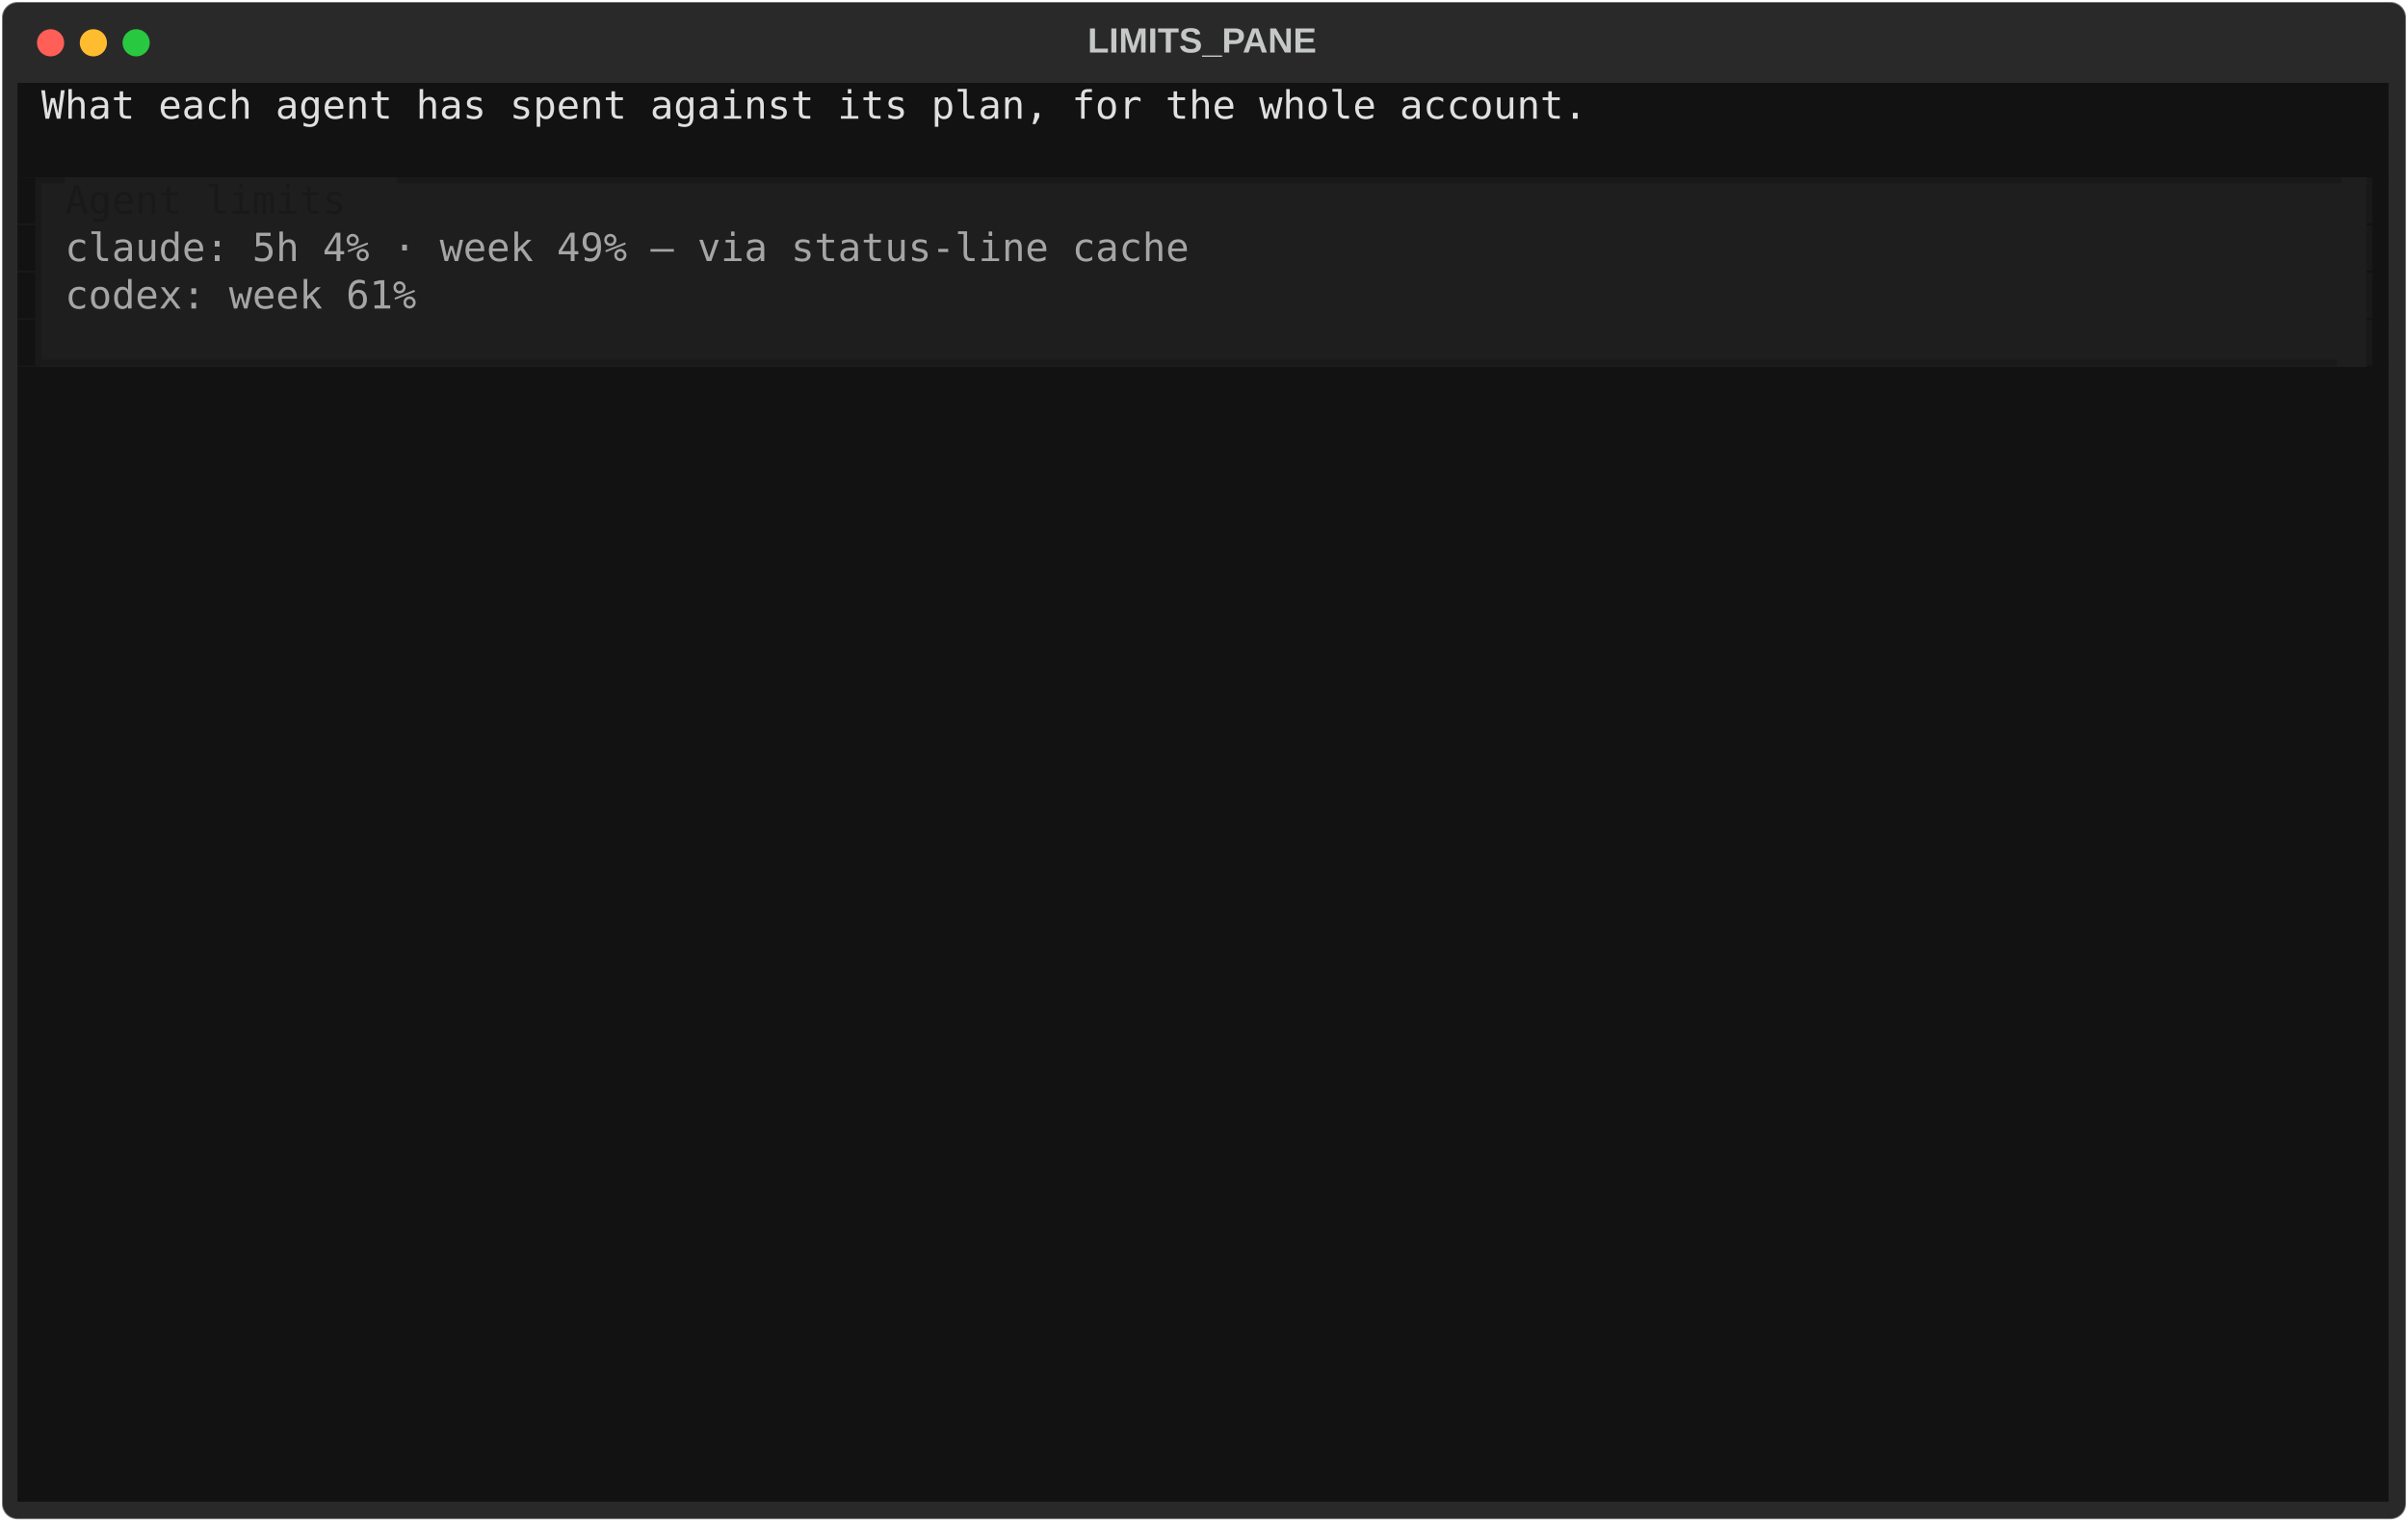
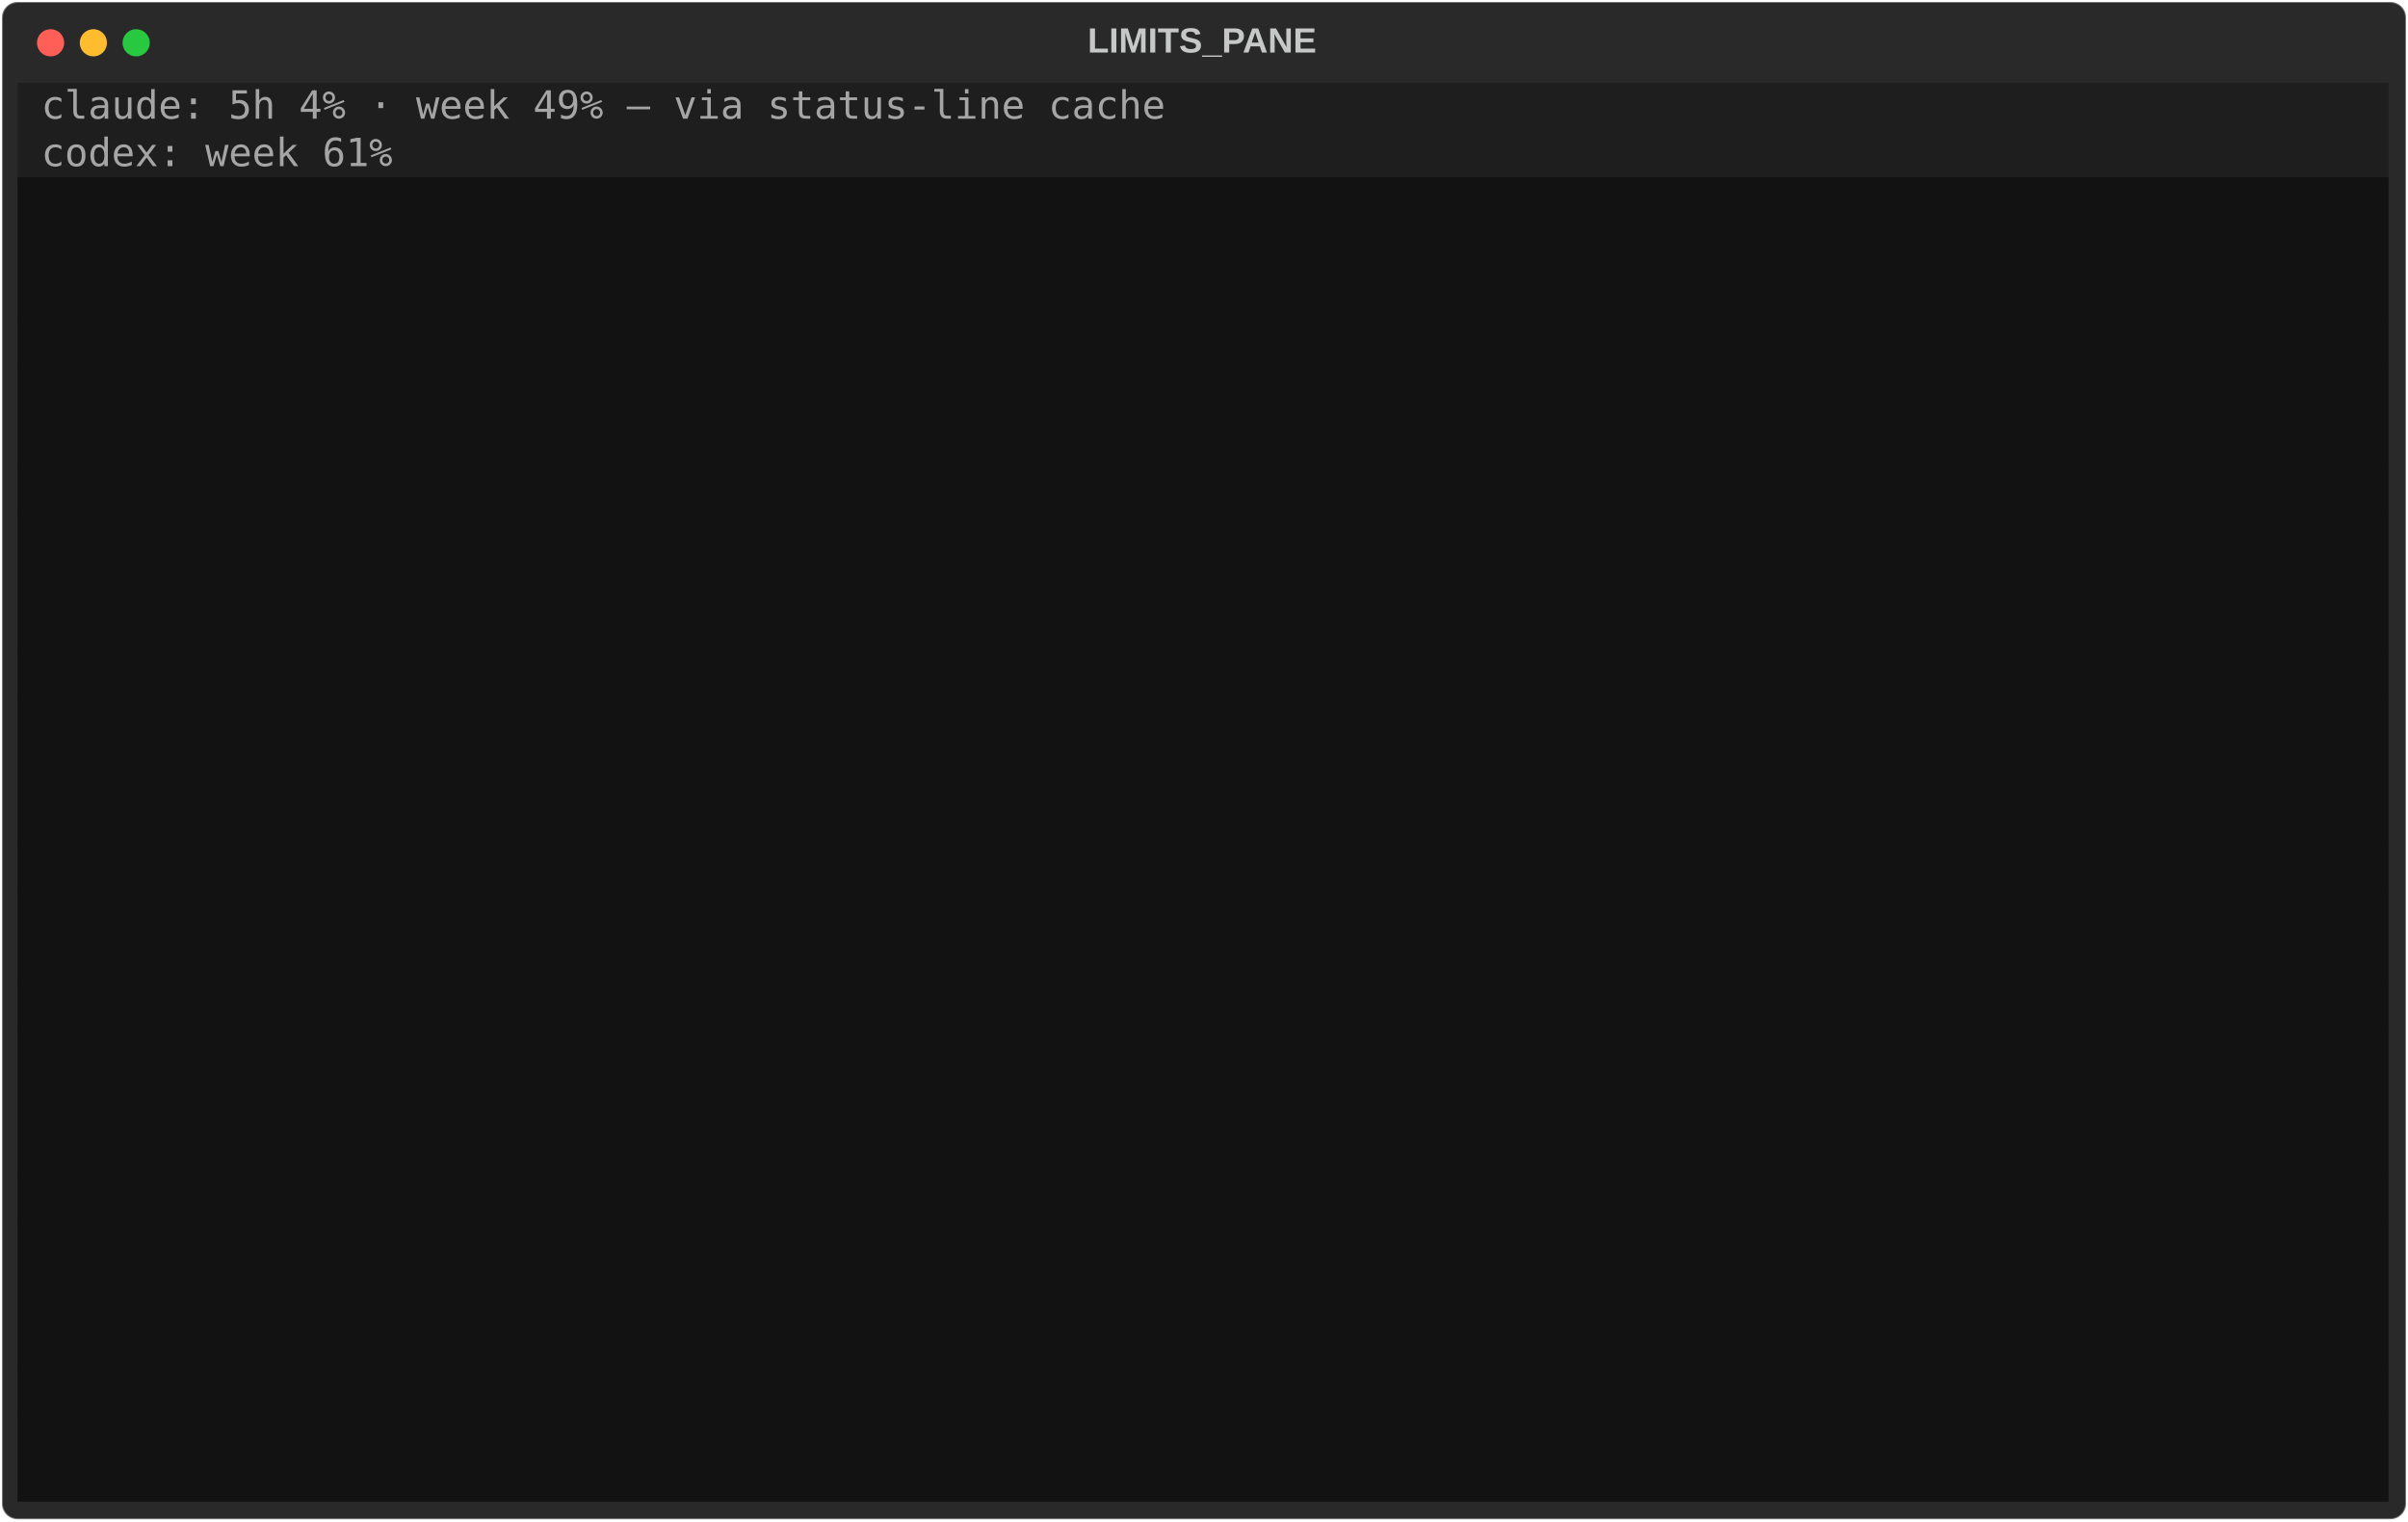
<svg xmlns="http://www.w3.org/2000/svg" class="rich-terminal" viewBox="0 0 1238 782.0">
  <style>

    @font-face {
        font-family: "Fira Code";
        src: local("FiraCode-Regular"),
                url("https://cdnjs.cloudflare.com/ajax/libs/firacode/6.2.0/woff2/FiraCode-Regular.woff2") format("woff2"),
                url("https://cdnjs.cloudflare.com/ajax/libs/firacode/6.2.0/woff/FiraCode-Regular.woff") format("woff");
        font-style: normal;
        font-weight: 400;
    }
    @font-face {
        font-family: "Fira Code";
        src: local("FiraCode-Bold"),
                url("https://cdnjs.cloudflare.com/ajax/libs/firacode/6.2.0/woff2/FiraCode-Bold.woff2") format("woff2"),
                url("https://cdnjs.cloudflare.com/ajax/libs/firacode/6.2.0/woff/FiraCode-Bold.woff") format("woff");
        font-style: bold;
        font-weight: 700;
    }

-     .terminal-287644385-matrix {
+     .terminal-1310638506-matrix {
        font-family: Fira Code, monospace;
        font-size: 20px;
        line-height: 24.4px;
        font-variant-east-asian: full-width;
    }

-     .terminal-287644385-title {
+     .terminal-1310638506-title {
        font-size: 18px;
        font-weight: bold;
        font-family: arial;
    }

-     .terminal-287644385-r1 { fill: #c5c8c6 }
- .terminal-287644385-r2 { fill: #e0e0e0 }
- .terminal-287644385-r3 { fill: #121212 }
- .terminal-287644385-r4 { fill: #191919 }
- .terminal-287644385-r5 { fill: #a5a5a5 }
+     .terminal-1310638506-r1 { fill: #c5c8c6 }
+ .terminal-1310638506-r2 { fill: #a5a5a5 }
    </style>
  <defs>
-     <clipPath id="terminal-287644385-clip-terminal">
+     <clipPath id="terminal-1310638506-clip-terminal">
      <rect x="0" y="0" width="1219.0" height="731.0" />
    </clipPath>
-     <clipPath id="terminal-287644385-line-0">
+     <clipPath id="terminal-1310638506-line-0">
      <rect x="0" y="1.5" width="1220" height="24.65" />
    </clipPath>
-     <clipPath id="terminal-287644385-line-1">
+     <clipPath id="terminal-1310638506-line-1">
      <rect x="0" y="25.9" width="1220" height="24.65" />
    </clipPath>
-     <clipPath id="terminal-287644385-line-2">
+     <clipPath id="terminal-1310638506-line-2">
      <rect x="0" y="50.3" width="1220" height="24.65" />
    </clipPath>
-     <clipPath id="terminal-287644385-line-3">
+     <clipPath id="terminal-1310638506-line-3">
      <rect x="0" y="74.7" width="1220" height="24.65" />
    </clipPath>
-     <clipPath id="terminal-287644385-line-4">
+     <clipPath id="terminal-1310638506-line-4">
      <rect x="0" y="99.1" width="1220" height="24.65" />
    </clipPath>
-     <clipPath id="terminal-287644385-line-5">
+     <clipPath id="terminal-1310638506-line-5">
      <rect x="0" y="123.5" width="1220" height="24.65" />
    </clipPath>
-     <clipPath id="terminal-287644385-line-6">
+     <clipPath id="terminal-1310638506-line-6">
      <rect x="0" y="147.9" width="1220" height="24.65" />
    </clipPath>
-     <clipPath id="terminal-287644385-line-7">
+     <clipPath id="terminal-1310638506-line-7">
      <rect x="0" y="172.3" width="1220" height="24.65" />
    </clipPath>
-     <clipPath id="terminal-287644385-line-8">
+     <clipPath id="terminal-1310638506-line-8">
      <rect x="0" y="196.7" width="1220" height="24.65" />
    </clipPath>
-     <clipPath id="terminal-287644385-line-9">
+     <clipPath id="terminal-1310638506-line-9">
      <rect x="0" y="221.1" width="1220" height="24.65" />
    </clipPath>
-     <clipPath id="terminal-287644385-line-10">
+     <clipPath id="terminal-1310638506-line-10">
      <rect x="0" y="245.5" width="1220" height="24.65" />
    </clipPath>
-     <clipPath id="terminal-287644385-line-11">
+     <clipPath id="terminal-1310638506-line-11">
      <rect x="0" y="269.9" width="1220" height="24.65" />
    </clipPath>
-     <clipPath id="terminal-287644385-line-12">
+     <clipPath id="terminal-1310638506-line-12">
      <rect x="0" y="294.3" width="1220" height="24.65" />
    </clipPath>
-     <clipPath id="terminal-287644385-line-13">
+     <clipPath id="terminal-1310638506-line-13">
      <rect x="0" y="318.7" width="1220" height="24.65" />
    </clipPath>
-     <clipPath id="terminal-287644385-line-14">
+     <clipPath id="terminal-1310638506-line-14">
      <rect x="0" y="343.1" width="1220" height="24.65" />
    </clipPath>
-     <clipPath id="terminal-287644385-line-15">
+     <clipPath id="terminal-1310638506-line-15">
      <rect x="0" y="367.5" width="1220" height="24.65" />
    </clipPath>
-     <clipPath id="terminal-287644385-line-16">
+     <clipPath id="terminal-1310638506-line-16">
      <rect x="0" y="391.9" width="1220" height="24.65" />
    </clipPath>
-     <clipPath id="terminal-287644385-line-17">
+     <clipPath id="terminal-1310638506-line-17">
      <rect x="0" y="416.3" width="1220" height="24.65" />
    </clipPath>
-     <clipPath id="terminal-287644385-line-18">
+     <clipPath id="terminal-1310638506-line-18">
      <rect x="0" y="440.7" width="1220" height="24.65" />
    </clipPath>
-     <clipPath id="terminal-287644385-line-19">
+     <clipPath id="terminal-1310638506-line-19">
      <rect x="0" y="465.1" width="1220" height="24.65" />
    </clipPath>
-     <clipPath id="terminal-287644385-line-20">
+     <clipPath id="terminal-1310638506-line-20">
      <rect x="0" y="489.5" width="1220" height="24.65" />
    </clipPath>
-     <clipPath id="terminal-287644385-line-21">
+     <clipPath id="terminal-1310638506-line-21">
      <rect x="0" y="513.9" width="1220" height="24.65" />
    </clipPath>
-     <clipPath id="terminal-287644385-line-22">
+     <clipPath id="terminal-1310638506-line-22">
      <rect x="0" y="538.3" width="1220" height="24.65" />
    </clipPath>
-     <clipPath id="terminal-287644385-line-23">
+     <clipPath id="terminal-1310638506-line-23">
      <rect x="0" y="562.7" width="1220" height="24.65" />
    </clipPath>
-     <clipPath id="terminal-287644385-line-24">
+     <clipPath id="terminal-1310638506-line-24">
      <rect x="0" y="587.1" width="1220" height="24.65" />
    </clipPath>
-     <clipPath id="terminal-287644385-line-25">
+     <clipPath id="terminal-1310638506-line-25">
      <rect x="0" y="611.5" width="1220" height="24.65" />
    </clipPath>
-     <clipPath id="terminal-287644385-line-26">
+     <clipPath id="terminal-1310638506-line-26">
      <rect x="0" y="635.9" width="1220" height="24.65" />
    </clipPath>
-     <clipPath id="terminal-287644385-line-27">
+     <clipPath id="terminal-1310638506-line-27">
      <rect x="0" y="660.3" width="1220" height="24.65" />
    </clipPath>
-     <clipPath id="terminal-287644385-line-28">
+     <clipPath id="terminal-1310638506-line-28">
      <rect x="0" y="684.7" width="1220" height="24.65" />
    </clipPath>
  </defs>
  <rect fill="#292929" stroke="rgba(255,255,255,0.35)" stroke-width="1" x="1" y="1" width="1236" height="780" rx="8" />
-   <text class="terminal-287644385-title" fill="#c5c8c6" text-anchor="middle" x="618" y="27">LIMITS_PANE</text>
+   <text class="terminal-1310638506-title" fill="#c5c8c6" text-anchor="middle" x="618" y="27">LIMITS_PANE</text>
  <g transform="translate(26,22)">
    <circle cx="0" cy="0" r="7" fill="#ff5f57" />
    <circle cx="22" cy="0" r="7" fill="#febc2e" />
    <circle cx="44" cy="0" r="7" fill="#28c840" />
  </g>
-   <g transform="translate(9, 41)" clip-path="url(#terminal-287644385-clip-terminal)">
-     <rect fill="#121212" x="0" y="1.5" width="12.2" height="24.65" shape-rendering="crispEdges" />
-     <rect fill="#121212" x="12.2" y="1.5" width="805.2" height="24.65" shape-rendering="crispEdges" />
-     <rect fill="#121212" x="817.4" y="1.5" width="390.4" height="24.65" shape-rendering="crispEdges" />
-     <rect fill="#121212" x="1207.8" y="1.5" width="12.2" height="24.65" shape-rendering="crispEdges" />
-     <rect fill="#121212" x="0" y="25.9" width="12.2" height="24.65" shape-rendering="crispEdges" />
-     <rect fill="#121212" x="12.2" y="25.9" width="1195.6" height="24.65" shape-rendering="crispEdges" />
-     <rect fill="#121212" x="1207.8" y="25.9" width="12.2" height="24.65" shape-rendering="crispEdges" />
-     <rect fill="#191919" x="0" y="50.3" width="12.2" height="24.65" shape-rendering="crispEdges" />
-     <rect fill="#1e1e1e" x="12.2" y="50.3" width="12.2" height="24.65" shape-rendering="crispEdges" />
-     <rect fill="#1e1e1e" x="24.4" y="50.3" width="170.8" height="24.65" shape-rendering="crispEdges" />
-     <rect fill="#1e1e1e" x="195.2" y="50.3" width="1012.6" height="24.65" shape-rendering="crispEdges" />
-     <rect fill="#121212" x="1207.8" y="50.3" width="12.2" height="24.65" shape-rendering="crispEdges" />
-     <rect fill="#191919" x="0" y="74.7" width="12.2" height="24.65" shape-rendering="crispEdges" />
-     <rect fill="#1e1e1e" x="12.2" y="74.7" width="12.2" height="24.65" shape-rendering="crispEdges" />
-     <rect fill="#1e1e1e" x="24.4" y="74.7" width="585.6" height="24.65" shape-rendering="crispEdges" />
-     <rect fill="#1e1e1e" x="610" y="74.7" width="585.6" height="24.65" shape-rendering="crispEdges" />
-     <rect fill="#1e1e1e" x="1195.6" y="74.7" width="12.2" height="24.65" shape-rendering="crispEdges" />
-     <rect fill="#121212" x="1207.8" y="74.7" width="12.2" height="24.65" shape-rendering="crispEdges" />
-     <rect fill="#191919" x="0" y="99.1" width="12.2" height="24.65" shape-rendering="crispEdges" />
-     <rect fill="#1e1e1e" x="12.2" y="99.1" width="12.2" height="24.65" shape-rendering="crispEdges" />
-     <rect fill="#1e1e1e" x="24.4" y="99.1" width="183" height="24.65" shape-rendering="crispEdges" />
-     <rect fill="#1e1e1e" x="207.4" y="99.1" width="988.2" height="24.65" shape-rendering="crispEdges" />
-     <rect fill="#1e1e1e" x="1195.6" y="99.1" width="12.2" height="24.65" shape-rendering="crispEdges" />
-     <rect fill="#121212" x="1207.8" y="99.1" width="12.2" height="24.65" shape-rendering="crispEdges" />
-     <rect fill="#191919" x="0" y="123.5" width="12.2" height="24.65" shape-rendering="crispEdges" />
-     <rect fill="#1e1e1e" x="12.2" y="123.5" width="1195.6" height="24.65" shape-rendering="crispEdges" />
-     <rect fill="#121212" x="1207.8" y="123.5" width="12.2" height="24.65" shape-rendering="crispEdges" />
+   <g transform="translate(9, 41)" clip-path="url(#terminal-1310638506-clip-terminal)">
+     <rect fill="#1e1e1e" x="0" y="1.5" width="12.2" height="24.65" shape-rendering="crispEdges" />
+     <rect fill="#1e1e1e" x="12.2" y="1.5" width="585.6" height="24.65" shape-rendering="crispEdges" />
+     <rect fill="#1e1e1e" x="597.8" y="1.5" width="610" height="24.65" shape-rendering="crispEdges" />
+     <rect fill="#1e1e1e" x="1207.8" y="1.5" width="12.2" height="24.65" shape-rendering="crispEdges" />
+     <rect fill="#1e1e1e" x="0" y="25.9" width="12.2" height="24.65" shape-rendering="crispEdges" />
+     <rect fill="#1e1e1e" x="12.2" y="25.9" width="183" height="24.65" shape-rendering="crispEdges" />
+     <rect fill="#1e1e1e" x="195.2" y="25.9" width="1012.6" height="24.65" shape-rendering="crispEdges" />
+     <rect fill="#1e1e1e" x="1207.8" y="25.9" width="12.2" height="24.65" shape-rendering="crispEdges" />
+     <rect fill="#121212" x="0" y="50.3" width="1220" height="24.65" shape-rendering="crispEdges" />
+     <rect fill="#121212" x="0" y="74.7" width="1220" height="24.65" shape-rendering="crispEdges" />
+     <rect fill="#121212" x="0" y="99.1" width="1220" height="24.65" shape-rendering="crispEdges" />
+     <rect fill="#121212" x="0" y="123.5" width="1220" height="24.65" shape-rendering="crispEdges" />
    <rect fill="#121212" x="0" y="147.9" width="1220" height="24.65" shape-rendering="crispEdges" />
    <rect fill="#121212" x="0" y="172.3" width="1220" height="24.65" shape-rendering="crispEdges" />
    <rect fill="#121212" x="0" y="196.7" width="1220" height="24.65" shape-rendering="crispEdges" />
    <rect fill="#121212" x="0" y="221.1" width="1220" height="24.65" shape-rendering="crispEdges" />
    <rect fill="#121212" x="0" y="245.5" width="1220" height="24.65" shape-rendering="crispEdges" />
    <rect fill="#121212" x="0" y="269.9" width="1220" height="24.65" shape-rendering="crispEdges" />
    <rect fill="#121212" x="0" y="294.3" width="1220" height="24.65" shape-rendering="crispEdges" />
    <rect fill="#121212" x="0" y="318.7" width="1220" height="24.65" shape-rendering="crispEdges" />
    <rect fill="#121212" x="0" y="343.1" width="1220" height="24.65" shape-rendering="crispEdges" />
    <rect fill="#121212" x="0" y="367.5" width="1220" height="24.65" shape-rendering="crispEdges" />
    <rect fill="#121212" x="0" y="391.9" width="1220" height="24.65" shape-rendering="crispEdges" />
    <rect fill="#121212" x="0" y="416.3" width="1220" height="24.65" shape-rendering="crispEdges" />
    <rect fill="#121212" x="0" y="440.7" width="1220" height="24.65" shape-rendering="crispEdges" />
    <rect fill="#121212" x="0" y="465.1" width="1220" height="24.65" shape-rendering="crispEdges" />
    <rect fill="#121212" x="0" y="489.5" width="1220" height="24.65" shape-rendering="crispEdges" />
    <rect fill="#121212" x="0" y="513.9" width="1220" height="24.65" shape-rendering="crispEdges" />
    <rect fill="#121212" x="0" y="538.3" width="1220" height="24.65" shape-rendering="crispEdges" />
    <rect fill="#121212" x="0" y="562.7" width="1220" height="24.65" shape-rendering="crispEdges" />
    <rect fill="#121212" x="0" y="587.1" width="1220" height="24.65" shape-rendering="crispEdges" />
    <rect fill="#121212" x="0" y="611.5" width="1220" height="24.65" shape-rendering="crispEdges" />
    <rect fill="#121212" x="0" y="635.9" width="1220" height="24.65" shape-rendering="crispEdges" />
    <rect fill="#121212" x="0" y="660.3" width="1220" height="24.65" shape-rendering="crispEdges" />
    <rect fill="#121212" x="0" y="684.7" width="1220" height="24.65" shape-rendering="crispEdges" />
    <rect fill="#121212" x="0" y="709.1" width="1220" height="24.65" shape-rendering="crispEdges" />
-     <g class="terminal-287644385-matrix">
-       <text class="terminal-287644385-r2" x="12.2" y="20" textLength="805.2" clip-path="url(#terminal-287644385-line-0)">What each agent has spent against its plan, for the whole account.</text>
-       <text class="terminal-287644385-r1" x="1220" y="20" textLength="12.2" clip-path="url(#terminal-287644385-line-0)">
- </text>
-       <text class="terminal-287644385-r1" x="1220" y="44.4" textLength="12.2" clip-path="url(#terminal-287644385-line-1)">
- </text>
-       <text class="terminal-287644385-r3" x="0" y="68.8" textLength="12.2" clip-path="url(#terminal-287644385-line-2)">▊</text>
-       <text class="terminal-287644385-r4" x="12.2" y="68.8" textLength="12.2" clip-path="url(#terminal-287644385-line-2)">▔</text>
-       <text class="terminal-287644385-r4" x="24.4" y="68.8" textLength="170.8" clip-path="url(#terminal-287644385-line-2)"> Agent limits </text>
-       <text class="terminal-287644385-r4" x="195.2" y="68.8" textLength="1012.6" clip-path="url(#terminal-287644385-line-2)">▔▔▔▔▔▔▔▔▔▔▔▔▔▔▔▔▔▔▔▔▔▔▔▔▔▔▔▔▔▔▔▔▔▔▔▔▔▔▔▔▔▔▔▔▔▔▔▔▔▔▔▔▔▔▔▔▔▔▔▔▔▔▔▔▔▔▔▔▔▔▔▔▔▔▔▔▔▔▔▔▔▔▔</text>
-       <text class="terminal-287644385-r4" x="1207.8" y="68.8" textLength="12.2" clip-path="url(#terminal-287644385-line-2)">▎</text>
-       <text class="terminal-287644385-r1" x="1220" y="68.8" textLength="12.2" clip-path="url(#terminal-287644385-line-2)">
- </text>
-       <text class="terminal-287644385-r3" x="0" y="93.2" textLength="12.2" clip-path="url(#terminal-287644385-line-3)">▊</text>
-       <text class="terminal-287644385-r5" x="24.4" y="93.2" textLength="585.6" clip-path="url(#terminal-287644385-line-3)">claude: 5h 4% · week 49% — via status-line cache</text>
-       <text class="terminal-287644385-r4" x="1207.8" y="93.2" textLength="12.2" clip-path="url(#terminal-287644385-line-3)">▎</text>
-       <text class="terminal-287644385-r1" x="1220" y="93.2" textLength="12.2" clip-path="url(#terminal-287644385-line-3)">
- </text>
-       <text class="terminal-287644385-r3" x="0" y="117.6" textLength="12.2" clip-path="url(#terminal-287644385-line-4)">▊</text>
-       <text class="terminal-287644385-r5" x="24.4" y="117.6" textLength="183" clip-path="url(#terminal-287644385-line-4)">codex: week 61%</text>
-       <text class="terminal-287644385-r4" x="1207.8" y="117.6" textLength="12.2" clip-path="url(#terminal-287644385-line-4)">▎</text>
-       <text class="terminal-287644385-r1" x="1220" y="117.6" textLength="12.2" clip-path="url(#terminal-287644385-line-4)">
- </text>
-       <text class="terminal-287644385-r3" x="0" y="142" textLength="12.2" clip-path="url(#terminal-287644385-line-5)">▊</text>
-       <text class="terminal-287644385-r4" x="12.2" y="142" textLength="1195.6" clip-path="url(#terminal-287644385-line-5)">▁▁▁▁▁▁▁▁▁▁▁▁▁▁▁▁▁▁▁▁▁▁▁▁▁▁▁▁▁▁▁▁▁▁▁▁▁▁▁▁▁▁▁▁▁▁▁▁▁▁▁▁▁▁▁▁▁▁▁▁▁▁▁▁▁▁▁▁▁▁▁▁▁▁▁▁▁▁▁▁▁▁▁▁▁▁▁▁▁▁▁▁▁▁▁▁▁▁</text>
-       <text class="terminal-287644385-r4" x="1207.8" y="142" textLength="12.2" clip-path="url(#terminal-287644385-line-5)">▎</text>
-       <text class="terminal-287644385-r1" x="1220" y="142" textLength="12.2" clip-path="url(#terminal-287644385-line-5)">
- </text>
-       <text class="terminal-287644385-r1" x="1220" y="166.4" textLength="12.2" clip-path="url(#terminal-287644385-line-6)">
- </text>
-       <text class="terminal-287644385-r1" x="1220" y="190.8" textLength="12.2" clip-path="url(#terminal-287644385-line-7)">
- </text>
-       <text class="terminal-287644385-r1" x="1220" y="215.2" textLength="12.2" clip-path="url(#terminal-287644385-line-8)">
- </text>
-       <text class="terminal-287644385-r1" x="1220" y="239.6" textLength="12.2" clip-path="url(#terminal-287644385-line-9)">
- </text>
-       <text class="terminal-287644385-r1" x="1220" y="264" textLength="12.2" clip-path="url(#terminal-287644385-line-10)">
- </text>
-       <text class="terminal-287644385-r1" x="1220" y="288.4" textLength="12.2" clip-path="url(#terminal-287644385-line-11)">
- </text>
-       <text class="terminal-287644385-r1" x="1220" y="312.8" textLength="12.2" clip-path="url(#terminal-287644385-line-12)">
- </text>
-       <text class="terminal-287644385-r1" x="1220" y="337.2" textLength="12.2" clip-path="url(#terminal-287644385-line-13)">
- </text>
-       <text class="terminal-287644385-r1" x="1220" y="361.6" textLength="12.2" clip-path="url(#terminal-287644385-line-14)">
- </text>
-       <text class="terminal-287644385-r1" x="1220" y="386" textLength="12.2" clip-path="url(#terminal-287644385-line-15)">
- </text>
-       <text class="terminal-287644385-r1" x="1220" y="410.4" textLength="12.2" clip-path="url(#terminal-287644385-line-16)">
- </text>
-       <text class="terminal-287644385-r1" x="1220" y="434.8" textLength="12.2" clip-path="url(#terminal-287644385-line-17)">
- </text>
-       <text class="terminal-287644385-r1" x="1220" y="459.2" textLength="12.2" clip-path="url(#terminal-287644385-line-18)">
- </text>
-       <text class="terminal-287644385-r1" x="1220" y="483.6" textLength="12.2" clip-path="url(#terminal-287644385-line-19)">
- </text>
-       <text class="terminal-287644385-r1" x="1220" y="508" textLength="12.2" clip-path="url(#terminal-287644385-line-20)">
- </text>
-       <text class="terminal-287644385-r1" x="1220" y="532.4" textLength="12.2" clip-path="url(#terminal-287644385-line-21)">
- </text>
-       <text class="terminal-287644385-r1" x="1220" y="556.8" textLength="12.2" clip-path="url(#terminal-287644385-line-22)">
- </text>
-       <text class="terminal-287644385-r1" x="1220" y="581.2" textLength="12.2" clip-path="url(#terminal-287644385-line-23)">
- </text>
-       <text class="terminal-287644385-r1" x="1220" y="605.6" textLength="12.2" clip-path="url(#terminal-287644385-line-24)">
- </text>
-       <text class="terminal-287644385-r1" x="1220" y="630" textLength="12.2" clip-path="url(#terminal-287644385-line-25)">
- </text>
-       <text class="terminal-287644385-r1" x="1220" y="654.4" textLength="12.2" clip-path="url(#terminal-287644385-line-26)">
- </text>
-       <text class="terminal-287644385-r1" x="1220" y="678.8" textLength="12.2" clip-path="url(#terminal-287644385-line-27)">
- </text>
-       <text class="terminal-287644385-r1" x="1220" y="703.2" textLength="12.2" clip-path="url(#terminal-287644385-line-28)">
+     <g class="terminal-1310638506-matrix">
+       <text class="terminal-1310638506-r2" x="12.2" y="20" textLength="585.6" clip-path="url(#terminal-1310638506-line-0)">claude: 5h 4% · week 49% — via status-line cache</text>
+       <text class="terminal-1310638506-r1" x="1220" y="20" textLength="12.2" clip-path="url(#terminal-1310638506-line-0)">
+ </text>
+       <text class="terminal-1310638506-r2" x="12.2" y="44.4" textLength="183" clip-path="url(#terminal-1310638506-line-1)">codex: week 61%</text>
+       <text class="terminal-1310638506-r1" x="1220" y="44.4" textLength="12.2" clip-path="url(#terminal-1310638506-line-1)">
+ </text>
+       <text class="terminal-1310638506-r1" x="1220" y="68.8" textLength="12.2" clip-path="url(#terminal-1310638506-line-2)">
+ </text>
+       <text class="terminal-1310638506-r1" x="1220" y="93.2" textLength="12.2" clip-path="url(#terminal-1310638506-line-3)">
+ </text>
+       <text class="terminal-1310638506-r1" x="1220" y="117.6" textLength="12.2" clip-path="url(#terminal-1310638506-line-4)">
+ </text>
+       <text class="terminal-1310638506-r1" x="1220" y="142" textLength="12.2" clip-path="url(#terminal-1310638506-line-5)">
+ </text>
+       <text class="terminal-1310638506-r1" x="1220" y="166.4" textLength="12.2" clip-path="url(#terminal-1310638506-line-6)">
+ </text>
+       <text class="terminal-1310638506-r1" x="1220" y="190.8" textLength="12.2" clip-path="url(#terminal-1310638506-line-7)">
+ </text>
+       <text class="terminal-1310638506-r1" x="1220" y="215.2" textLength="12.2" clip-path="url(#terminal-1310638506-line-8)">
+ </text>
+       <text class="terminal-1310638506-r1" x="1220" y="239.6" textLength="12.2" clip-path="url(#terminal-1310638506-line-9)">
+ </text>
+       <text class="terminal-1310638506-r1" x="1220" y="264" textLength="12.2" clip-path="url(#terminal-1310638506-line-10)">
+ </text>
+       <text class="terminal-1310638506-r1" x="1220" y="288.4" textLength="12.2" clip-path="url(#terminal-1310638506-line-11)">
+ </text>
+       <text class="terminal-1310638506-r1" x="1220" y="312.8" textLength="12.2" clip-path="url(#terminal-1310638506-line-12)">
+ </text>
+       <text class="terminal-1310638506-r1" x="1220" y="337.2" textLength="12.2" clip-path="url(#terminal-1310638506-line-13)">
+ </text>
+       <text class="terminal-1310638506-r1" x="1220" y="361.6" textLength="12.2" clip-path="url(#terminal-1310638506-line-14)">
+ </text>
+       <text class="terminal-1310638506-r1" x="1220" y="386" textLength="12.2" clip-path="url(#terminal-1310638506-line-15)">
+ </text>
+       <text class="terminal-1310638506-r1" x="1220" y="410.4" textLength="12.2" clip-path="url(#terminal-1310638506-line-16)">
+ </text>
+       <text class="terminal-1310638506-r1" x="1220" y="434.8" textLength="12.2" clip-path="url(#terminal-1310638506-line-17)">
+ </text>
+       <text class="terminal-1310638506-r1" x="1220" y="459.2" textLength="12.2" clip-path="url(#terminal-1310638506-line-18)">
+ </text>
+       <text class="terminal-1310638506-r1" x="1220" y="483.6" textLength="12.2" clip-path="url(#terminal-1310638506-line-19)">
+ </text>
+       <text class="terminal-1310638506-r1" x="1220" y="508" textLength="12.2" clip-path="url(#terminal-1310638506-line-20)">
+ </text>
+       <text class="terminal-1310638506-r1" x="1220" y="532.4" textLength="12.2" clip-path="url(#terminal-1310638506-line-21)">
+ </text>
+       <text class="terminal-1310638506-r1" x="1220" y="556.8" textLength="12.2" clip-path="url(#terminal-1310638506-line-22)">
+ </text>
+       <text class="terminal-1310638506-r1" x="1220" y="581.2" textLength="12.2" clip-path="url(#terminal-1310638506-line-23)">
+ </text>
+       <text class="terminal-1310638506-r1" x="1220" y="605.6" textLength="12.2" clip-path="url(#terminal-1310638506-line-24)">
+ </text>
+       <text class="terminal-1310638506-r1" x="1220" y="630" textLength="12.2" clip-path="url(#terminal-1310638506-line-25)">
+ </text>
+       <text class="terminal-1310638506-r1" x="1220" y="654.4" textLength="12.2" clip-path="url(#terminal-1310638506-line-26)">
+ </text>
+       <text class="terminal-1310638506-r1" x="1220" y="678.8" textLength="12.2" clip-path="url(#terminal-1310638506-line-27)">
+ </text>
+       <text class="terminal-1310638506-r1" x="1220" y="703.2" textLength="12.2" clip-path="url(#terminal-1310638506-line-28)">
</text>
    </g>
  </g>
</svg>
